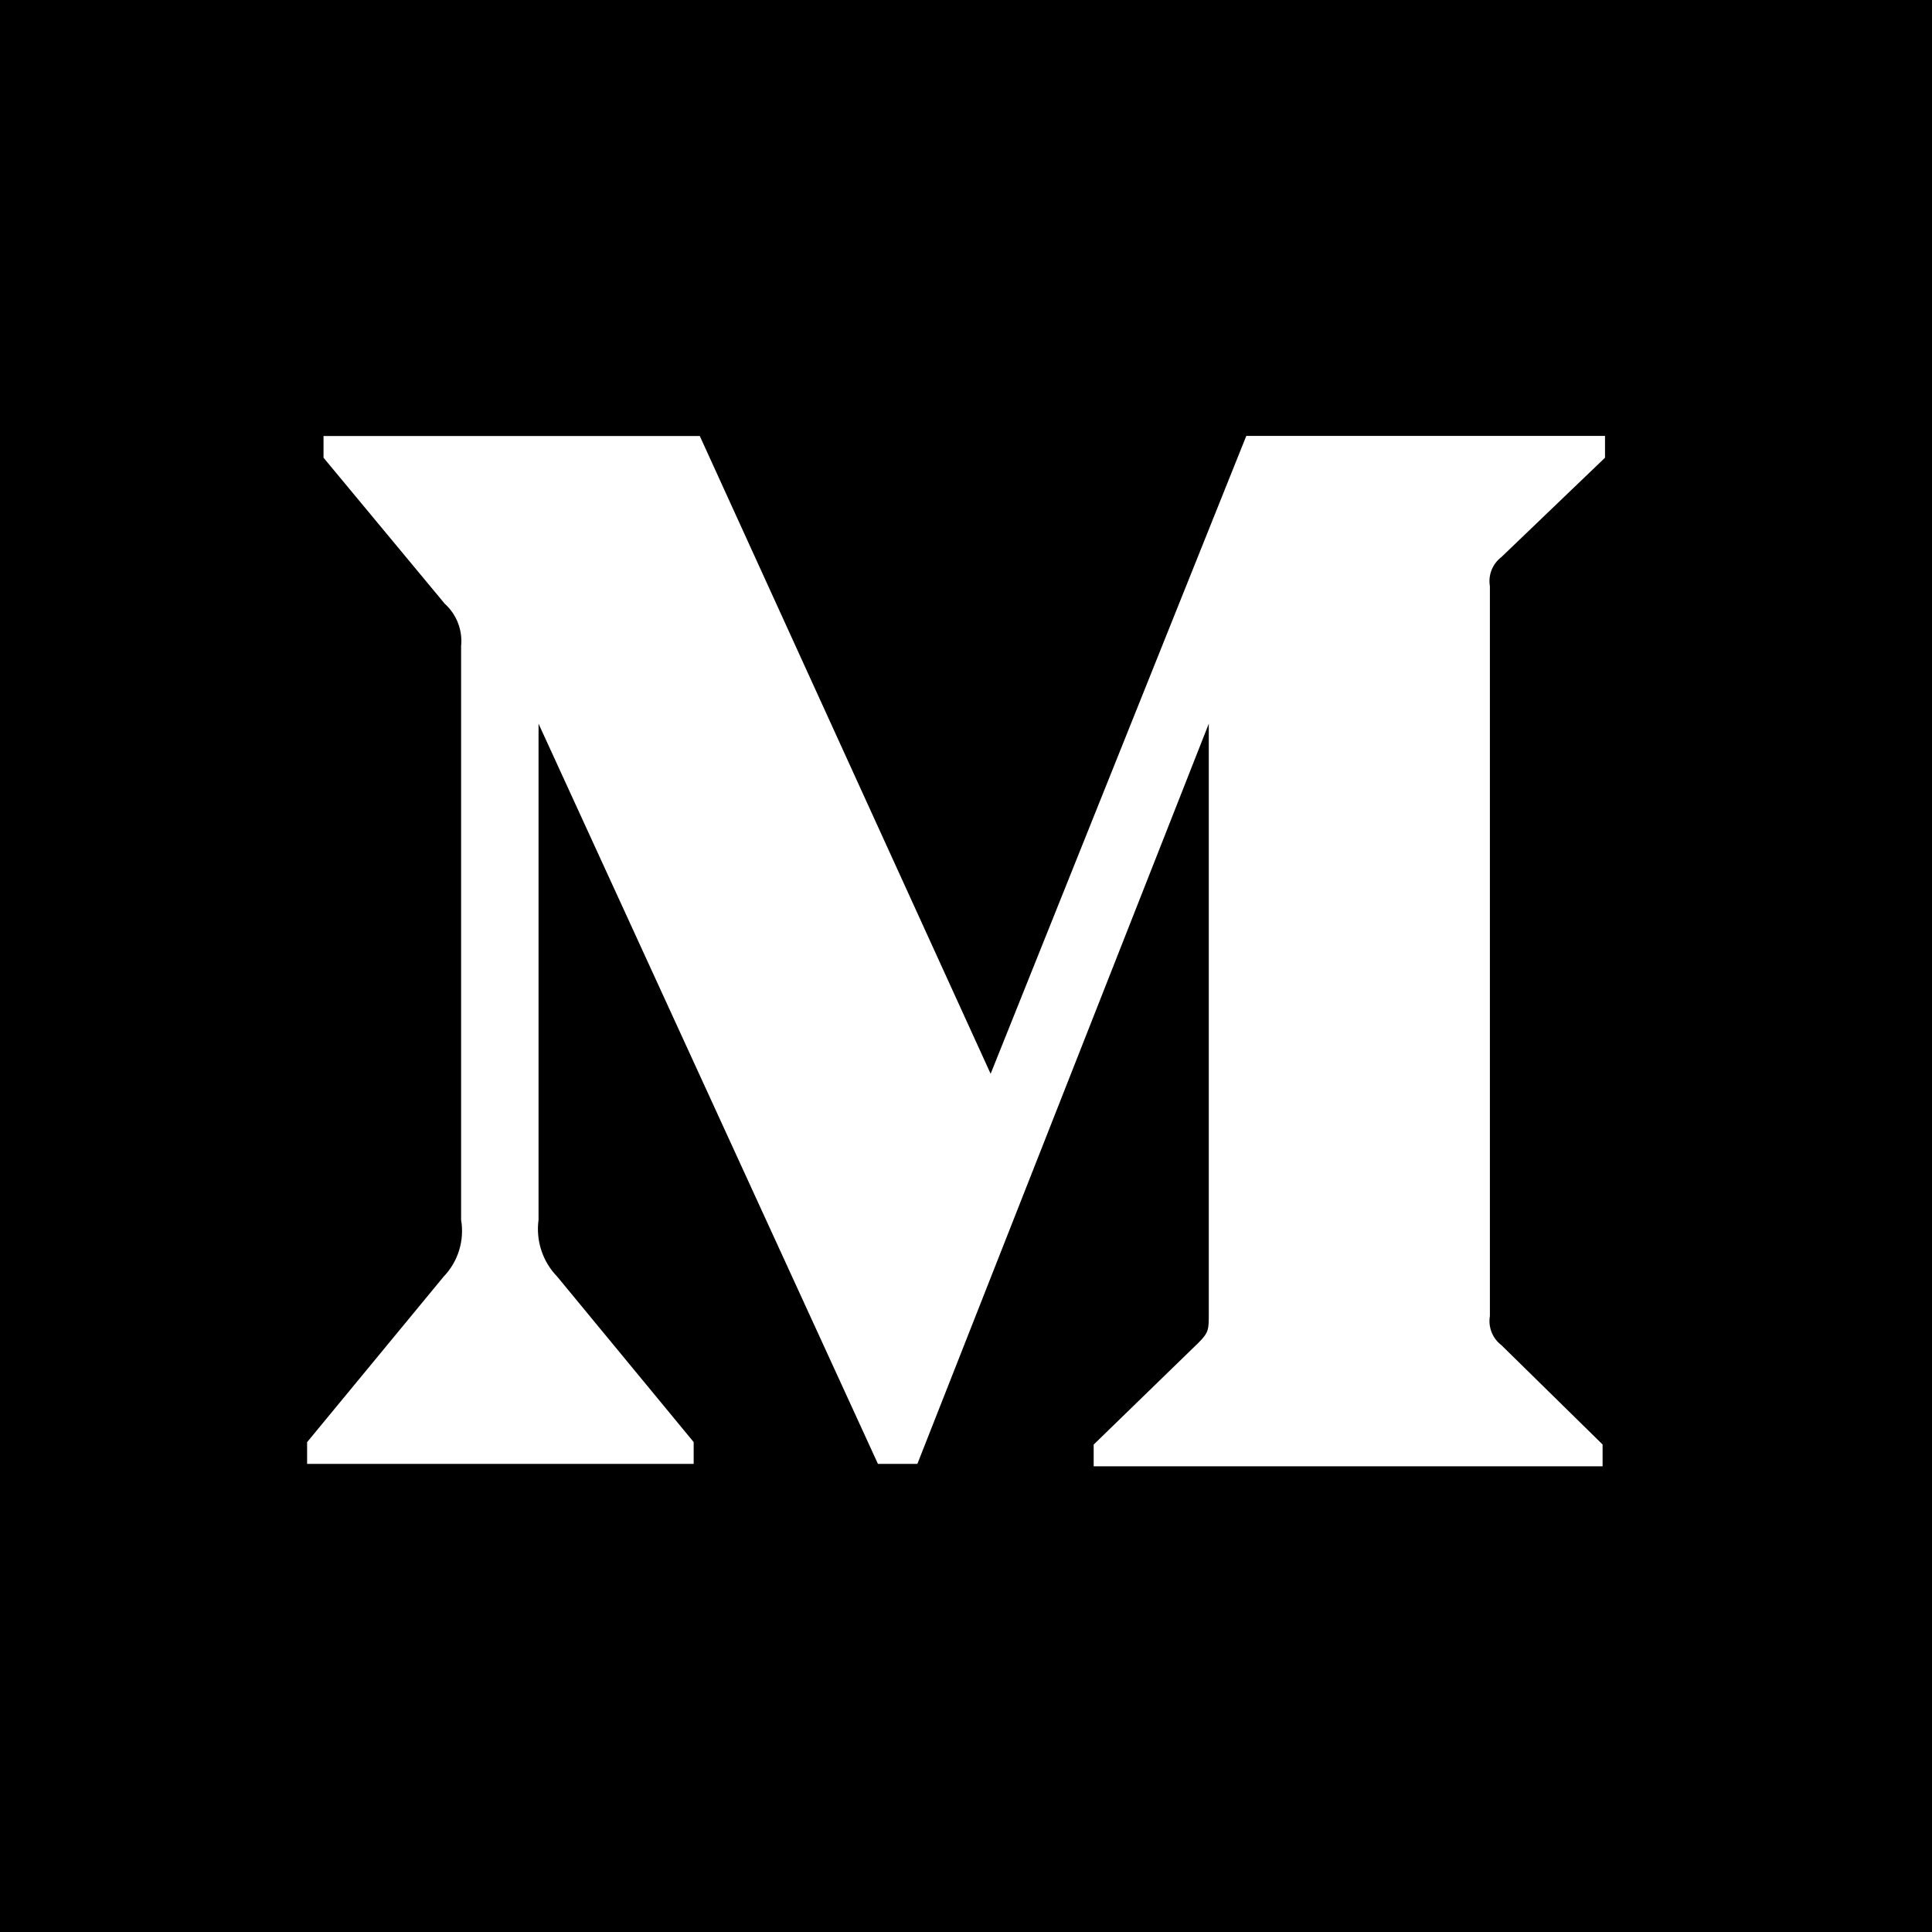
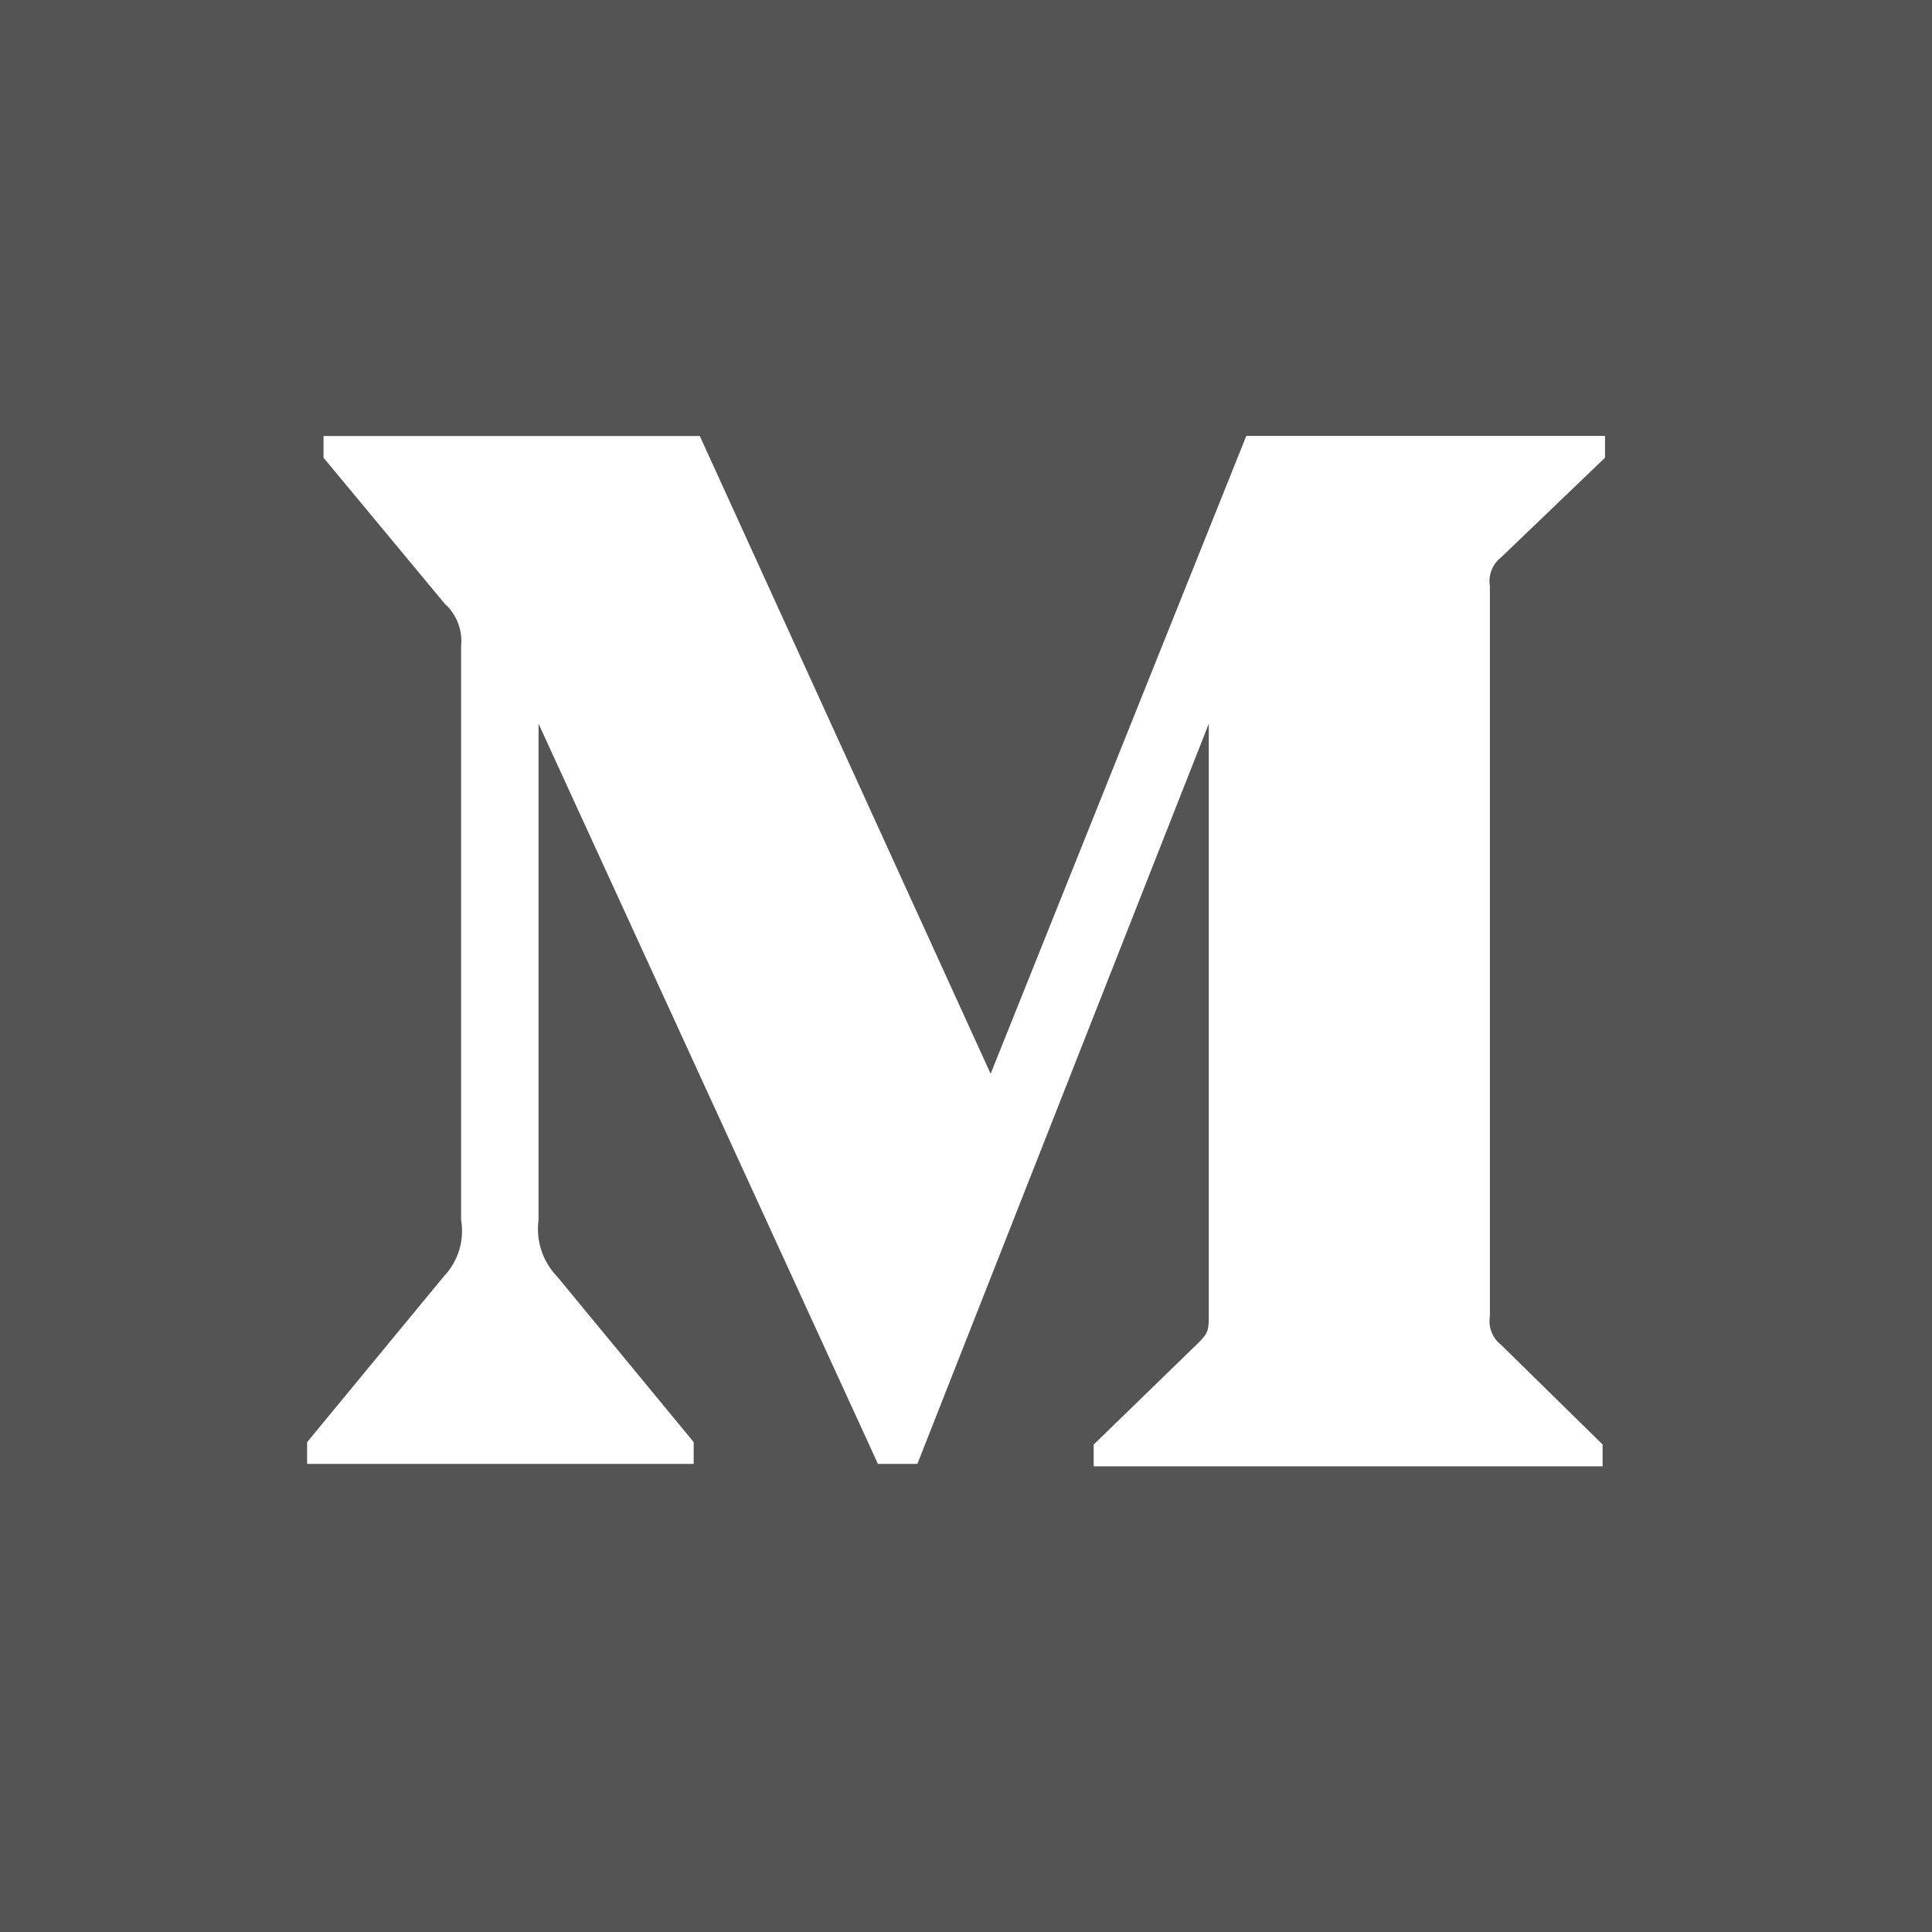
- <svg xmlns="http://www.w3.org/2000/svg" role="img" viewBox="0 0 24 24">
-   <path d="M0 0v24h24V0H0zm19.938 5.686L18.651 6.92a.376.376 0 0 0-.143.362v9.067a.376.376 0 0 0 .143.361l1.257 1.234v.271h-6.322v-.27l1.302-1.265c.128-.128.128-.165.128-.36V8.99l-3.62 9.195h-.49L6.69 8.99v6.163a.85.85 0 0 0 .233.707l1.694 2.054v.271H3.815v-.27L5.51 15.86a.82.82 0 0 0 .218-.707V8.027a.624.624 0 0 0-.203-.527L4.019 5.686v-.27h4.674l3.613 7.923 3.176-7.924h4.456v.271z" />
+ <svg xmlns="http://www.w3.org/2000/svg" width="24px" height="24px" viewBox="0 0 24 24" version="1.1">
+   <g id="Page-1" stroke="none" stroke-width="1" fill="none" fill-rule="evenodd">
+     <g id="Desktop-Copy" transform="translate(-216, -1040)" fill="#545454" fill-rule="nonzero">
+       <g id="Group" transform="translate(84, 1040)">
+         <g id="medium" transform="translate(132, 0)">
+           <path d="M0,0 L0,24 L24,24 L24,0 L0,0 Z M19.938,5.686 L18.651,6.92 C18.54,7.005 18.485,7.144 18.508,7.282 L18.508,16.349 C18.485,16.487 18.54,16.625 18.651,16.71 L19.908,17.944 L19.908,18.215 L13.586,18.215 L13.586,17.945 L14.888,16.68 C15.016,16.552 15.016,16.515 15.016,16.32 L15.016,8.99 L11.396,18.185 L10.906,18.185 L6.69,8.99 L6.69,15.153 C6.655,15.412 6.741,15.673 6.923,15.86 L8.617,17.914 L8.617,18.185 L3.815,18.185 L3.815,17.915 L5.51,15.86 C5.691,15.672 5.772,15.41 5.728,15.153 L5.728,8.027 C5.748,7.829 5.673,7.633 5.525,7.5 L4.019,5.686 L4.019,5.416 L8.693,5.416 L12.306,13.339 L15.482,5.415 L19.938,5.415 L19.938,5.686 L19.938,5.686 Z" id="Shape" />
+         </g>
+       </g>
+     </g>
+   </g>
</svg>
